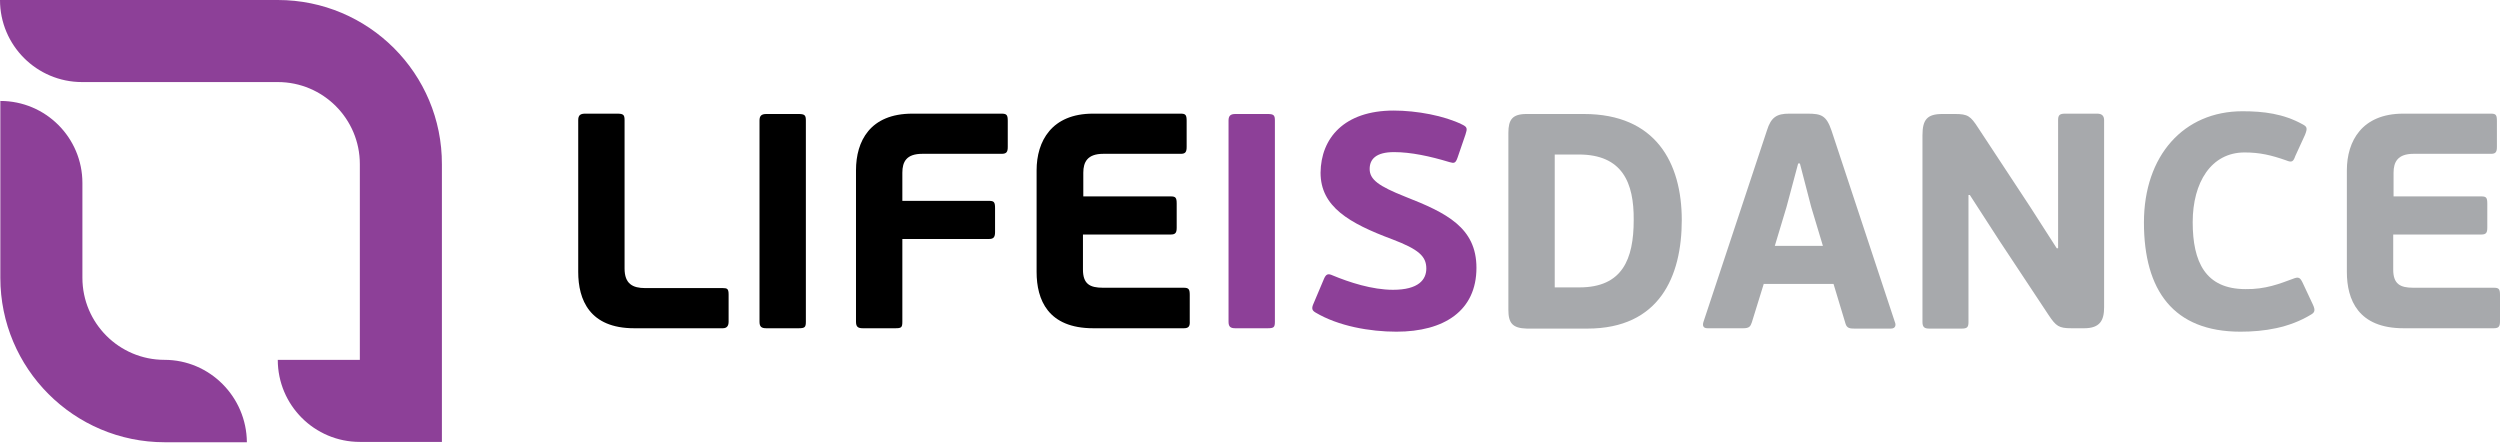
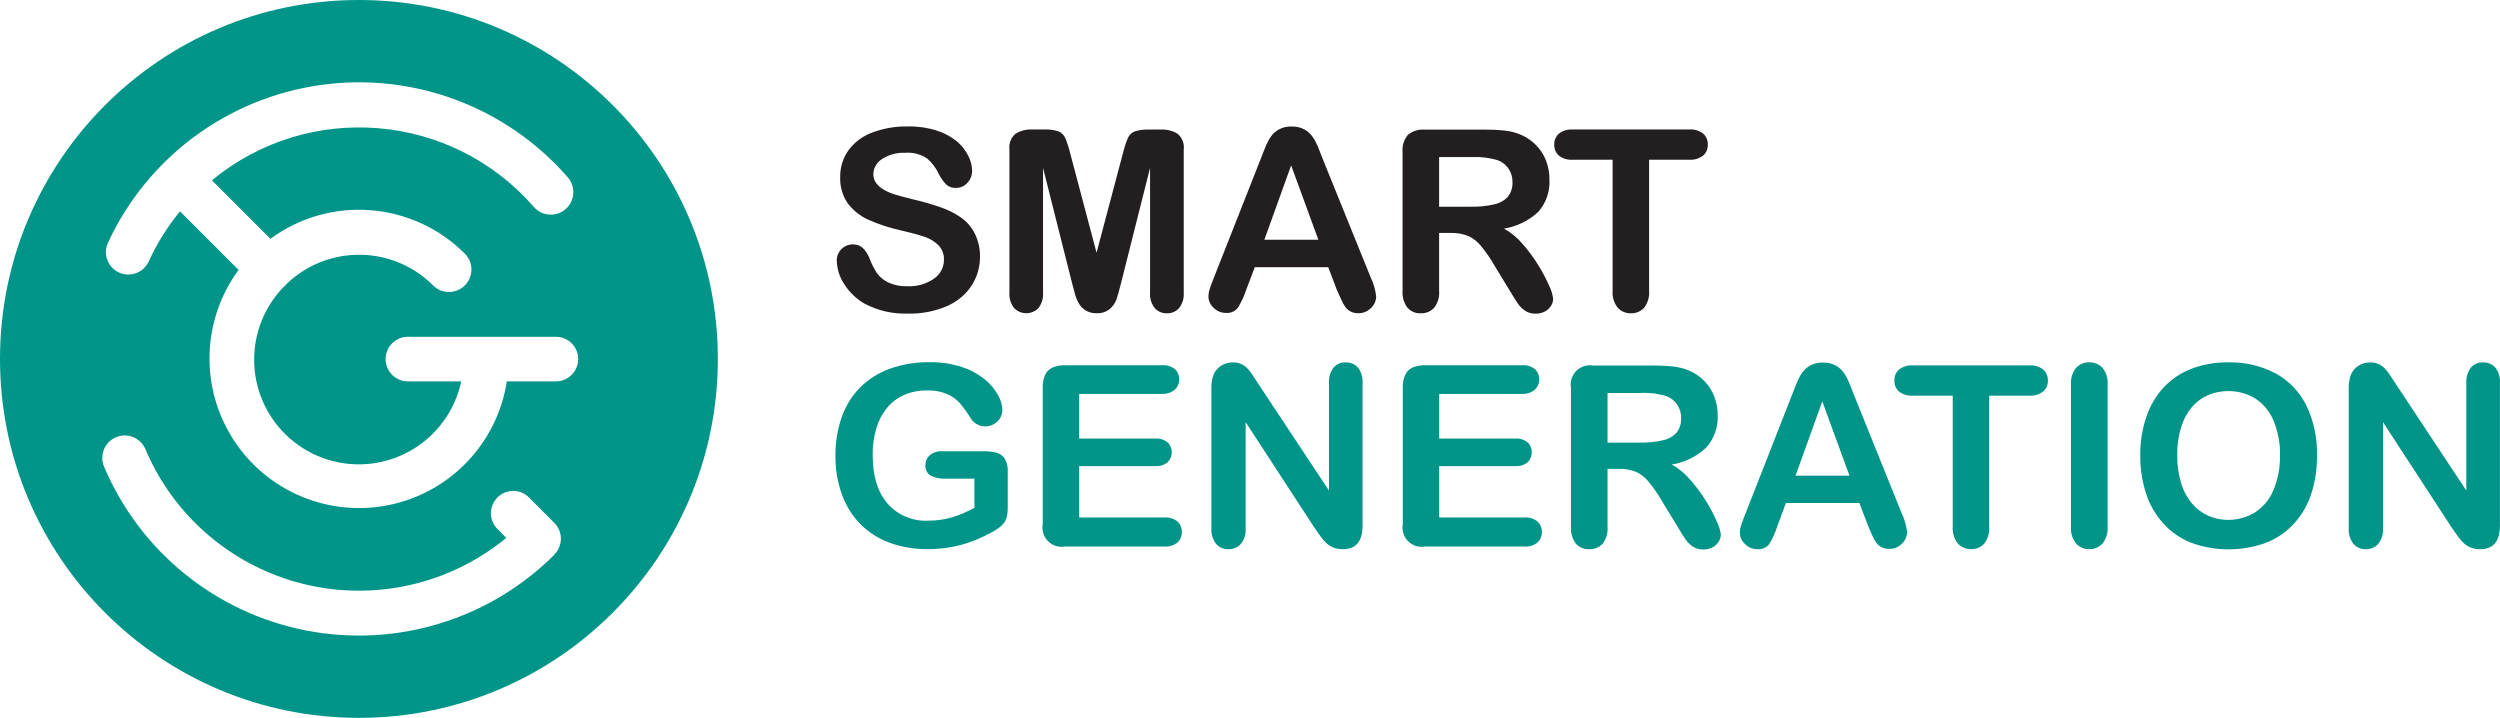
- <svg xmlns="http://www.w3.org/2000/svg" version="1.1" id="Слой_1" x="0px" y="0px" viewBox="0 0 728.1 128.8" style="enable-background:new 0 0 728.1 128.8;" xml:space="preserve">
-   <style type="text/css">
- 	.st0{fill:#8D4098;}
- 	.st1{fill:#A7A9AC;}
- </style>
-   <g>
-     <g>
-       <g>
-         <path class="st0" d="M47.9,104.8L47.9,104.8c-13.2,0-23.9-10.7-23.9-23.9V53.3c0-13.2-10.7-23.9-23.9-23.9h0v51.5v0     c0,26.4,21.4,47.9,47.9,47.9h0h23.9v0C71.8,115.6,61.1,104.8,47.9,104.8z" />
-       </g>
-       <path class="st0" d="M80.9,0L80.9,0H0c0,13.2,10.7,23.9,23.9,23.9h57c13.2,0,23.9,10.7,23.9,23.9v57H80.9    c0,13.2,10.7,23.9,23.9,23.9h0h23.9V47.9C128.8,21.4,107.3,0,80.9,0z" />
-     </g>
-     <g>
-       <g>
-         <path d="M168.4,79.2V35c0-1.4,0.6-1.9,2-1.9h9.4c1.8,0,2.1,0.4,2.1,1.9v43.2c0,4.5,2.4,5.7,6,5.7h22.6c1.3,0,1.7,0.2,1.7,1.9v7.9     c0,1.2-0.5,1.9-1.7,1.9h-25.8C171.7,95.6,168.4,87.3,168.4,79.2z" />
-         <path d="M232.6,95.6h-9.4c-1.4,0-2-0.4-2-1.9V35.1c0-1.4,0.6-1.9,2-1.9h9.4c1.8,0,2.1,0.4,2.1,1.9v58.6     C234.7,95.3,234.4,95.6,232.6,95.6z" />
-         <path d="M260.7,95.6h-9.4c-1.4,0-2-0.4-2-1.9V49.6c0-8.5,4.1-16.5,16.4-16.5h26c1.5,0,1.8,0.4,1.8,2.1v7.6c0,1.5-0.4,2-1.8,2     h-23.1c-4.6,0-5.8,2.3-5.8,5.5v8.2h25.3c1.4,0,1.7,0.4,1.7,2.1v7c0,1.4-0.4,2-1.7,2h-25.3v24.1C262.8,95.4,262.5,95.6,260.7,95.6     z" />
-         <path d="M344.8,95.6h-26.4c-13.2,0-16.5-8.3-16.5-16.4V49.6c0-8.5,4.4-16.5,16.4-16.5h25.6c1.4,0,1.7,0.4,1.7,2.1v7.6     c0,1.5-0.4,2-1.7,2h-22.6c-4.6,0-5.8,2.4-5.8,5.5v6.9H341c1.4,0,1.7,0.4,1.7,2.1v7c0,1.4-0.3,2-1.7,2h-25.6v10.2     c0,4.2,2,5.3,5.8,5.3h23.5c1.5,0,1.8,0.4,1.8,2.1v7.6C346.6,95,346.2,95.6,344.8,95.6z" />
-         <path class="st0" d="M369.2,95.6h-9.4c-1.4,0-2-0.4-2-1.9V35.1c0-1.4,0.6-1.9,2-1.9h9.4c1.8,0,2.1,0.4,2.1,1.9v58.6     C371.3,95.3,371,95.6,369.2,95.6z" />
-         <path class="st0" d="M405.9,32.2c6.7,0,14.8,1.5,20,4.1c1.4,0.7,1.5,1.1,0.9,2.9l-2.3,6.7c-0.6,1.7-1,1.7-2.4,1.3     c-5.6-1.7-11.2-2.9-16.1-2.9c-5.3,0-7.1,2.1-7.1,4.9c0,3.1,2.6,5,10.4,8.1C421.3,62,430,66.3,430,78c0,12.5-9.4,18.6-23.3,18.6     c-7.7,0-16.9-1.6-23.6-5.6c-1-0.6-1.2-1.2-0.5-2.7l3-7.1c0.6-1.4,1.2-1.6,2.5-1c4.8,2,11.5,4.2,17.6,4.2c7.5,0,9.7-3,9.7-6.2     c0-3.6-2.3-5.6-9.9-8.5c-12.6-4.7-20.9-9.5-20.9-19.4C384.7,40.3,391.4,32.2,405.9,32.2z" />
-         <path class="st1" d="M439.3,90.2V38.7c0-3.8,1.1-5.5,5.3-5.5h16.7c20.9,0,28.5,14.2,28.5,30.9c0,16.4-6.5,31.6-27.5,31.6h-17.6     C440.4,95.6,439.3,94,439.3,90.2z M459.8,45h-7v38.7h7.2c12.5,0,15.8-8.2,15.8-19.6C475.9,53.2,472.5,45,459.8,45z" />
-         <path class="st1" d="M513.7,82.6l-3.5,11.3c-0.4,1.2-0.8,1.7-2.5,1.7h-10.4c-1.3,0-1.5-0.8-1.2-1.8L514.6,38     c1.2-3.9,2.9-4.9,6.5-4.9h5.3c4,0,5.5,0.5,7,4.9l18.5,55.9c0.3,0.7,0.2,1.8-1.2,1.8h-10.6c-1.3,0-2.2-0.1-2.6-1.4l-3.5-11.6     H513.7z M530.9,71.6l-3.4-11.3l-3.3-12.7h-0.5l-3.4,12.7l-3.4,11.3H530.9z" />
-         <path class="st1" d="M573.3,93.8c0,1.5-0.4,1.9-2,1.9h-9.4c-1.4,0-2-0.4-2-1.9V39.4c0-4.6,1.4-6.2,5.8-6.2h3.7     c3.7,0,4.5,0.6,6.7,4l15.2,23.1l7.7,12h0.4V35c0-1.4,0.4-1.9,2-1.9h9.4c1.3,0,2,0.6,2,1.9v54.5c0,3.8-1.2,6.1-5.8,6.1h-3.7     c-3.7,0-4.5-0.6-6.7-3.9l-14.3-21.6l-8.6-13.3h-0.4V93.8z" />
-         <path class="st1" d="M667.8,81.2c1.7-0.7,2.1-0.3,2.8,1.1l3,6.4c0.8,1.7,0.5,2.3-0.5,2.9c-6.4,3.9-13.7,5-20.6,5     c-19.5,0-28.1-12-28.1-31.8c0-19.5,11.6-32.4,28.7-32.4c6.1,0,11.9,0.7,17.5,3.8c1.3,0.7,1.5,1.1,0.7,3.1l-2.8,6.1     c-0.6,1.7-1,2-2.7,1.3c-4.3-1.5-7.6-2.3-12.1-2.3c-9.7,0-15.1,8.7-15.1,20.3c0,11.6,3.7,19.5,15.4,19.5     C659.8,84.3,664,82.6,667.8,81.2z" />
-         <path class="st1" d="M726.3,95.6H700c-13.2,0-16.5-8.3-16.5-16.4V49.6c0-8.5,4.4-16.5,16.4-16.5h25.6c1.4,0,1.7,0.4,1.7,2.1v7.6     c0,1.5-0.4,2-1.7,2h-22.6c-4.6,0-5.8,2.4-5.8,5.5v6.9h25.6c1.4,0,1.7,0.4,1.7,2.1v7c0,1.4-0.3,2-1.7,2H697v10.2     c0,4.2,2,5.3,5.8,5.3h23.5c1.5,0,1.8,0.4,1.8,2.1v7.6C728.1,95,727.8,95.6,726.3,95.6z" />
-       </g>
+ <svg xmlns="http://www.w3.org/2000/svg" viewBox="0 0 336.35 96.58">
+   <defs>
+     <style>.cls-1{fill:#009588;}.cls-2{fill:#231f20;}</style>
+   </defs>
+   <g id="Слой_2" data-name="Слой 2">
+     <g id="Layer_1" data-name="Layer 1">
+       <path class="cls-1" d="M135.58,63.59v4.66a4.9,4.9,0,0,1-.18,1.48,2.35,2.35,0,0,1-.67,1,6.32,6.32,0,0,1-1.25.86,19.67,19.67,0,0,1-4.24,1.74,17.11,17.11,0,0,1-4.44.55,14.47,14.47,0,0,1-5.11-.86,10.74,10.74,0,0,1-3.93-2.5,11,11,0,0,1-2.49-4,14.87,14.87,0,0,1-.87-5.22,15.25,15.25,0,0,1,.85-5.19,10.65,10.65,0,0,1,2.49-4,10.91,10.91,0,0,1,4-2.51,15.32,15.32,0,0,1,5.34-.87,13.25,13.25,0,0,1,4.34.65,9.57,9.57,0,0,1,3.07,1.65,7.36,7.36,0,0,1,1.77,2.11,4.28,4.28,0,0,1,.6,2,2.11,2.11,0,0,1-.69,1.58,2.31,2.31,0,0,1-1.65.65,2.22,2.22,0,0,1-1-.25,2.32,2.32,0,0,1-.82-.7,19.65,19.65,0,0,0-1.54-2.16,5,5,0,0,0-1.7-1.23,6.48,6.48,0,0,0-2.73-.5,7.53,7.53,0,0,0-3.05.59,6.3,6.3,0,0,0-2.3,1.71,7.7,7.7,0,0,0-1.46,2.74,12.07,12.07,0,0,0-.51,3.6q0,4.28,2,6.58a6.81,6.81,0,0,0,5.48,2.3,11.17,11.17,0,0,0,3.21-.45,16.25,16.25,0,0,0,3-1.28V64.4h-3.81a4.18,4.18,0,0,1-2.08-.41,1.5,1.5,0,0,1-.7-1.41,1.73,1.73,0,0,1,.59-1.34,2.3,2.3,0,0,1,1.6-.53h5.59a7.12,7.12,0,0,1,1.74.18,2,2,0,0,1,1.15.81A3.32,3.32,0,0,1,135.58,63.59Z" />
+       <path class="cls-1" d="M156.28,53H145.19v6H155.4a2.43,2.43,0,0,1,1.68.51,1.72,1.72,0,0,1,.56,1.33,1.78,1.78,0,0,1-.55,1.35,2.37,2.37,0,0,1-1.69.52H145.19v6.91h11.47a2.51,2.51,0,0,1,1.75.54,1.85,1.85,0,0,1,.59,1.43,1.81,1.81,0,0,1-.59,1.4,2.51,2.51,0,0,1-1.75.54H143.29a2.58,2.58,0,0,1-3-3V52.18a4.1,4.1,0,0,1,.31-1.73,2,2,0,0,1,1-1,4.15,4.15,0,0,1,1.72-.31h13a2.53,2.53,0,0,1,1.75.52,1.77,1.77,0,0,1,.57,1.37,1.78,1.78,0,0,1-.57,1.38A2.53,2.53,0,0,1,156.28,53Z" />
+       <path class="cls-1" d="M169.33,51.7,178.8,66V51.57a3.17,3.17,0,0,1,.61-2.11,2,2,0,0,1,1.63-.7,2.11,2.11,0,0,1,1.67.7,3.14,3.14,0,0,1,.61,2.11V70.69q0,3.2-2.65,3.2a3.52,3.52,0,0,1-1.19-.19,3,3,0,0,1-1-.6,5.89,5.89,0,0,1-.86-1l-.8-1.14-9.23-14.16V71.07a3,3,0,0,1-.65,2.11,2.14,2.14,0,0,1-1.66.71,2.11,2.11,0,0,1-1.67-.72,3.1,3.1,0,0,1-.63-2.1V52.32a5.31,5.31,0,0,1,.27-1.87,2.67,2.67,0,0,1,1-1.22,2.84,2.84,0,0,1,1.57-.47,2.58,2.58,0,0,1,2,.8,6,6,0,0,1,.73.94Z" />
+       <path class="cls-1" d="M204.72,53H193.63v6h10.21a2.43,2.43,0,0,1,1.68.51,1.72,1.72,0,0,1,.56,1.33,1.78,1.78,0,0,1-.55,1.35,2.38,2.38,0,0,1-1.69.52H193.63v6.91H205.1a2.51,2.51,0,0,1,1.75.54,1.85,1.85,0,0,1,.59,1.43,1.81,1.81,0,0,1-.59,1.4,2.51,2.51,0,0,1-1.75.54H191.73a2.58,2.58,0,0,1-3-3V52.18a4.1,4.1,0,0,1,.31-1.73,2,2,0,0,1,1-1,4.14,4.14,0,0,1,1.72-.31h13a2.53,2.53,0,0,1,1.75.52,1.77,1.77,0,0,1,.57,1.37,1.78,1.78,0,0,1-.57,1.38A2.52,2.52,0,0,1,204.72,53Z" />
+       <path class="cls-1" d="M218,63.08h-1.72v7.81a3.24,3.24,0,0,1-.68,2.27,2.31,2.31,0,0,1-1.77.73,2.26,2.26,0,0,1-1.82-.76,3.38,3.38,0,0,1-.65-2.24V52.18a2.59,2.59,0,0,1,3-3h8a24.37,24.37,0,0,1,2.83.14,7.13,7.13,0,0,1,2.12.57,6.15,6.15,0,0,1,2,1.38,6,6,0,0,1,1.33,2.08,6.94,6.94,0,0,1,.46,2.51,6.07,6.07,0,0,1-1.53,4.34,8.81,8.81,0,0,1-4.65,2.3,9,9,0,0,1,2.5,2.06,20.89,20.89,0,0,1,2.13,2.89A21.47,21.47,0,0,1,231,70.21a5.47,5.47,0,0,1,.52,1.7,1.74,1.74,0,0,1-.31,1,2.15,2.15,0,0,1-.84.75,2.64,2.64,0,0,1-1.23.27,2.39,2.39,0,0,1-1.39-.39,3.75,3.75,0,0,1-1-1q-.41-.6-1.1-1.76l-2-3.28a18.08,18.08,0,0,0-1.9-2.75,4.69,4.69,0,0,0-1.7-1.29A5.84,5.84,0,0,0,218,63.08Zm2.82-10.21h-4.54v6.68h4.41a12.34,12.34,0,0,0,3-.31,3.5,3.5,0,0,0,1.85-1,3,3,0,0,0,.64-2,3.14,3.14,0,0,0-.51-1.78,3.11,3.11,0,0,0-1.43-1.15A10.26,10.26,0,0,0,220.79,52.86Z" />
+       <path class="cls-1" d="M251.32,70.72l-1.16-3.05h-9.88l-1.16,3.12A10.91,10.91,0,0,1,238,73.25a1.85,1.85,0,0,1-1.57.64,2.31,2.31,0,0,1-1.64-.68,2.08,2.08,0,0,1-.71-1.54,3.44,3.44,0,0,1,.17-1q.17-.53.55-1.48L241,53.38l.64-1.63a8.26,8.26,0,0,1,.8-1.58,3.23,3.23,0,0,1,1.11-1,3.41,3.41,0,0,1,1.7-.39,3.44,3.44,0,0,1,1.72.39,3.3,3.3,0,0,1,1.11,1,7,7,0,0,1,.71,1.32q.29.7.74,1.88L255.83,69a7.88,7.88,0,0,1,.75,2.6,2.15,2.15,0,0,1-.7,1.55,2.32,2.32,0,0,1-1.7.7,2.21,2.21,0,0,1-1-.21,2,2,0,0,1-.7-.56,5.17,5.17,0,0,1-.61-1.09Q251.55,71.28,251.32,70.72ZM241.57,64h7.26l-3.66-10Z" />
+       <path class="cls-1" d="M273,53.23h-5.37V70.88a3.25,3.25,0,0,1-.68,2.26,2.28,2.28,0,0,1-1.76.74,2.31,2.31,0,0,1-1.78-.75,3.23,3.23,0,0,1-.69-2.25V53.23h-5.37a2.72,2.72,0,0,1-1.87-.56,1.88,1.88,0,0,1-.61-1.47,1.86,1.86,0,0,1,.64-1.49,2.76,2.76,0,0,1,1.85-.55H273a2.75,2.75,0,0,1,1.9.56,1.9,1.9,0,0,1,.62,1.48,1.86,1.86,0,0,1-.63,1.47A2.79,2.79,0,0,1,273,53.23Z" />
+       <path class="cls-1" d="M278.63,70.88V51.74a3.23,3.23,0,0,1,.68-2.24,2.27,2.27,0,0,1,1.76-.75,2.35,2.35,0,0,1,1.8.74,3.2,3.2,0,0,1,.69,2.25V70.88a3.23,3.23,0,0,1-.69,2.25,2.33,2.33,0,0,1-1.8.75,2.26,2.26,0,0,1-1.75-.75A3.23,3.23,0,0,1,278.63,70.88Z" />
+       <path class="cls-1" d="M299.75,48.75a13,13,0,0,1,6.49,1.53,9.94,9.94,0,0,1,4.1,4.36,14.86,14.86,0,0,1,1.39,6.64,16.24,16.24,0,0,1-.76,5.12,11.08,11.08,0,0,1-2.29,4A10,10,0,0,1,304.93,73a14.77,14.77,0,0,1-10.2,0A10.13,10.13,0,0,1,291,70.37a11.08,11.08,0,0,1-2.28-4,16.26,16.26,0,0,1-.77-5.09,15.71,15.71,0,0,1,.8-5.14,11,11,0,0,1,2.33-4,10.07,10.07,0,0,1,3.71-2.51A13.37,13.37,0,0,1,299.75,48.75Zm7,12.5a11.41,11.41,0,0,0-.86-4.63,6.44,6.44,0,0,0-2.46-3,6.77,6.77,0,0,0-3.67-1,6.65,6.65,0,0,0-2.73.56,6,6,0,0,0-2.16,1.62,7.72,7.72,0,0,0-1.43,2.71,12.25,12.25,0,0,0-.52,3.71,12.56,12.56,0,0,0,.52,3.75,7.67,7.67,0,0,0,1.48,2.78,6.19,6.19,0,0,0,2.19,1.65,6.91,6.91,0,0,0,6.18-.4,6.53,6.53,0,0,0,2.52-2.92A11.28,11.28,0,0,0,306.74,61.25Z" />
+       <path class="cls-1" d="M322.36,51.7,331.82,66V51.57a3.17,3.17,0,0,1,.61-2.11,2,2,0,0,1,1.63-.7,2.1,2.1,0,0,1,1.67.7,3.14,3.14,0,0,1,.61,2.11V70.69q0,3.2-2.65,3.2a3.51,3.51,0,0,1-1.19-.19,3,3,0,0,1-1-.6,5.88,5.88,0,0,1-.86-1l-.8-1.14-9.23-14.16V71.07a3,3,0,0,1-.65,2.11,2.14,2.14,0,0,1-1.66.71,2.11,2.11,0,0,1-1.67-.72,3.1,3.1,0,0,1-.63-2.1V52.32a5.31,5.31,0,0,1,.27-1.87,2.67,2.67,0,0,1,1-1.22,2.84,2.84,0,0,1,1.57-.47,2.58,2.58,0,0,1,2,.8,6,6,0,0,1,.73.94Z" />
+       <path class="cls-2" d="M131.85,34.44a7.14,7.14,0,0,1-1.14,4,7.54,7.54,0,0,1-3.32,2.75,12.46,12.46,0,0,1-5.19,1,11.68,11.68,0,0,1-5.93-1.36,7.9,7.9,0,0,1-2.69-2.61,5.93,5.93,0,0,1-1-3.17,2.15,2.15,0,0,1,2.2-2.17,1.87,1.87,0,0,1,1.32.5,3.92,3.92,0,0,1,.92,1.48,9.84,9.84,0,0,0,1,1.94A4.06,4.06,0,0,0,119.5,38a5.61,5.61,0,0,0,2.57.51,5.8,5.8,0,0,0,3.56-1A3.07,3.07,0,0,0,127,35a2.69,2.69,0,0,0-.74-2,4.76,4.76,0,0,0-1.91-1.15q-1.17-.4-3.13-.85a22.92,22.92,0,0,1-4.38-1.43,7.09,7.09,0,0,1-2.8-2.24,5.81,5.81,0,0,1-1-3.52,6,6,0,0,1,1.09-3.56,6.9,6.9,0,0,1,3.17-2.4,13,13,0,0,1,4.87-.84,12.06,12.06,0,0,1,3.87.56A8.19,8.19,0,0,1,128.71,19,6.17,6.17,0,0,1,130.29,21a4.45,4.45,0,0,1,.5,2,2.33,2.33,0,0,1-.62,1.58,2,2,0,0,1-1.55.7,1.78,1.78,0,0,1-1.28-.42,5.69,5.69,0,0,1-1-1.38,6.28,6.28,0,0,0-1.59-2.15,4.66,4.66,0,0,0-3-.77,5.17,5.17,0,0,0-3.08.84,2.43,2.43,0,0,0-1.17,2,2,2,0,0,0,.4,1.26,3.35,3.35,0,0,0,1.09.91,7.36,7.36,0,0,0,1.41.6q.71.22,2.35.63a37,37,0,0,1,3.72,1.06,11.31,11.31,0,0,1,2.83,1.41,5.8,5.8,0,0,1,1.82,2.1A6.72,6.72,0,0,1,131.85,34.44Z" />
+       <path class="cls-2" d="M144.23,38.07l-3.9-15.48V39.36a3.05,3.05,0,0,1-.62,2.09,2.28,2.28,0,0,1-3.27,0,3,3,0,0,1-.63-2.1V20.13a2.41,2.41,0,0,1,.83-2.15,4,4,0,0,1,2.24-.56h1.52a5.82,5.82,0,0,1,2,.25,1.68,1.68,0,0,1,.92.9,13.93,13.93,0,0,1,.68,2.11L147.53,34l3.53-13.31a13.88,13.88,0,0,1,.68-2.11,1.68,1.68,0,0,1,.92-.9,5.81,5.81,0,0,1,2-.25h1.53a4,4,0,0,1,2.24.56,2.41,2.41,0,0,1,.83,2.15V39.36a3.05,3.05,0,0,1-.62,2.09,2.12,2.12,0,0,1-1.67.7,2.07,2.07,0,0,1-1.61-.7,3,3,0,0,1-.63-2.09V22.59l-3.9,15.48q-.38,1.51-.62,2.21a3.05,3.05,0,0,1-.89,1.28,2.59,2.59,0,0,1-1.79.58,2.62,2.62,0,0,1-2.39-1.33,5.43,5.43,0,0,1-.52-1.28Z" />
+       <path class="cls-2" d="M179.86,39l-1.16-3.05h-9.88L167.66,39a10.89,10.89,0,0,1-1.16,2.46,1.85,1.85,0,0,1-1.57.64,2.31,2.31,0,0,1-1.64-.68,2.08,2.08,0,0,1-.71-1.54,3.44,3.44,0,0,1,.17-1q.17-.53.55-1.48l6.22-15.78.64-1.63a8.27,8.27,0,0,1,.8-1.58,3.23,3.23,0,0,1,1.11-1,3.41,3.41,0,0,1,1.7-.39,3.44,3.44,0,0,1,1.72.39,3.3,3.3,0,0,1,1.11,1,7,7,0,0,1,.71,1.32q.29.7.74,1.88l6.35,15.68a7.88,7.88,0,0,1,.75,2.6,2.15,2.15,0,0,1-.7,1.55,2.32,2.32,0,0,1-1.7.7,2.21,2.21,0,0,1-1-.21,2,2,0,0,1-.7-.56,5.19,5.19,0,0,1-.61-1.09Q180.09,39.55,179.86,39Zm-9.75-6.75h7.26l-3.66-10Z" />
+       <path class="cls-2" d="M195.34,31.34h-1.72v7.81a3.24,3.24,0,0,1-.68,2.27,2.31,2.31,0,0,1-1.77.73,2.26,2.26,0,0,1-1.82-.76,3.38,3.38,0,0,1-.65-2.24V20.45a3.16,3.16,0,0,1,.71-2.3,3.16,3.16,0,0,1,2.3-.71h8a24.37,24.37,0,0,1,2.83.14,7.13,7.13,0,0,1,2.12.57,6.15,6.15,0,0,1,2,1.38A6,6,0,0,1,208,21.6a6.94,6.94,0,0,1,.46,2.51A6.07,6.07,0,0,1,207,28.46a8.81,8.81,0,0,1-4.65,2.3,9,9,0,0,1,2.5,2.06,20.88,20.88,0,0,1,2.13,2.89,21.5,21.5,0,0,1,1.46,2.77,5.48,5.48,0,0,1,.52,1.7,1.74,1.74,0,0,1-.31,1,2.16,2.16,0,0,1-.84.75,2.64,2.64,0,0,1-1.23.27,2.39,2.39,0,0,1-1.39-.39,3.74,3.74,0,0,1-1-1q-.41-.6-1.1-1.76l-2-3.28a18.08,18.08,0,0,0-1.9-2.75,4.69,4.69,0,0,0-1.7-1.29A5.84,5.84,0,0,0,195.34,31.34Zm2.82-10.21h-4.54v6.68H198a12.34,12.34,0,0,0,3-.31,3.5,3.5,0,0,0,1.85-1,3,3,0,0,0,.64-2,3.14,3.14,0,0,0-.51-1.78,3.11,3.11,0,0,0-1.43-1.15A10.26,10.26,0,0,0,198.16,21.13Z" />
+       <path class="cls-2" d="M227.24,21.49h-5.37V39.15a3.25,3.25,0,0,1-.68,2.26,2.28,2.28,0,0,1-1.76.74,2.31,2.31,0,0,1-1.78-.75,3.23,3.23,0,0,1-.69-2.25V21.49h-5.37a2.72,2.72,0,0,1-1.87-.56,1.88,1.88,0,0,1-.61-1.47,1.86,1.86,0,0,1,.64-1.49,2.76,2.76,0,0,1,1.85-.55h15.65a2.75,2.75,0,0,1,1.9.56,1.9,1.9,0,0,1,.62,1.48,1.86,1.86,0,0,1-.63,1.47A2.79,2.79,0,0,1,227.24,21.49Z" />
+       <path class="cls-1" d="M48.29,0A48.29,48.29,0,1,0,96.58,48.29,48.29,48.29,0,0,0,48.29,0ZM74.61,74.61A37.23,37.23,0,0,1,14,62.78a3,3,0,1,1,5.56-2.35A31.2,31.2,0,0,0,68.11,72.37L66.77,71A3,3,0,0,1,71,66.77l3.57,3.57a3,3,0,0,1,0,4.27Zm.18-23.3h-6.6a20.12,20.12,0,1,1-36.09-15l-7.88-7.88A31,31,0,0,0,20,35.19a3,3,0,1,1-5.47-2.54,37.23,37.23,0,0,1,61.85-8.8,3,3,0,0,1-4.55,4,31.15,31.15,0,0,0-43.32-3.59l7.87,7.87a20.12,20.12,0,0,1,26.16,2,3,3,0,0,1-4.27,4.27,14.08,14.08,0,0,0-19.7-.21,1.54,1.54,0,0,1-.43.43A14.08,14.08,0,1,0,62.05,51.31H54.88a3,3,0,0,1,0-6H74.79a3,3,0,1,1,0,6Z" />
    </g>
  </g>
</svg>
